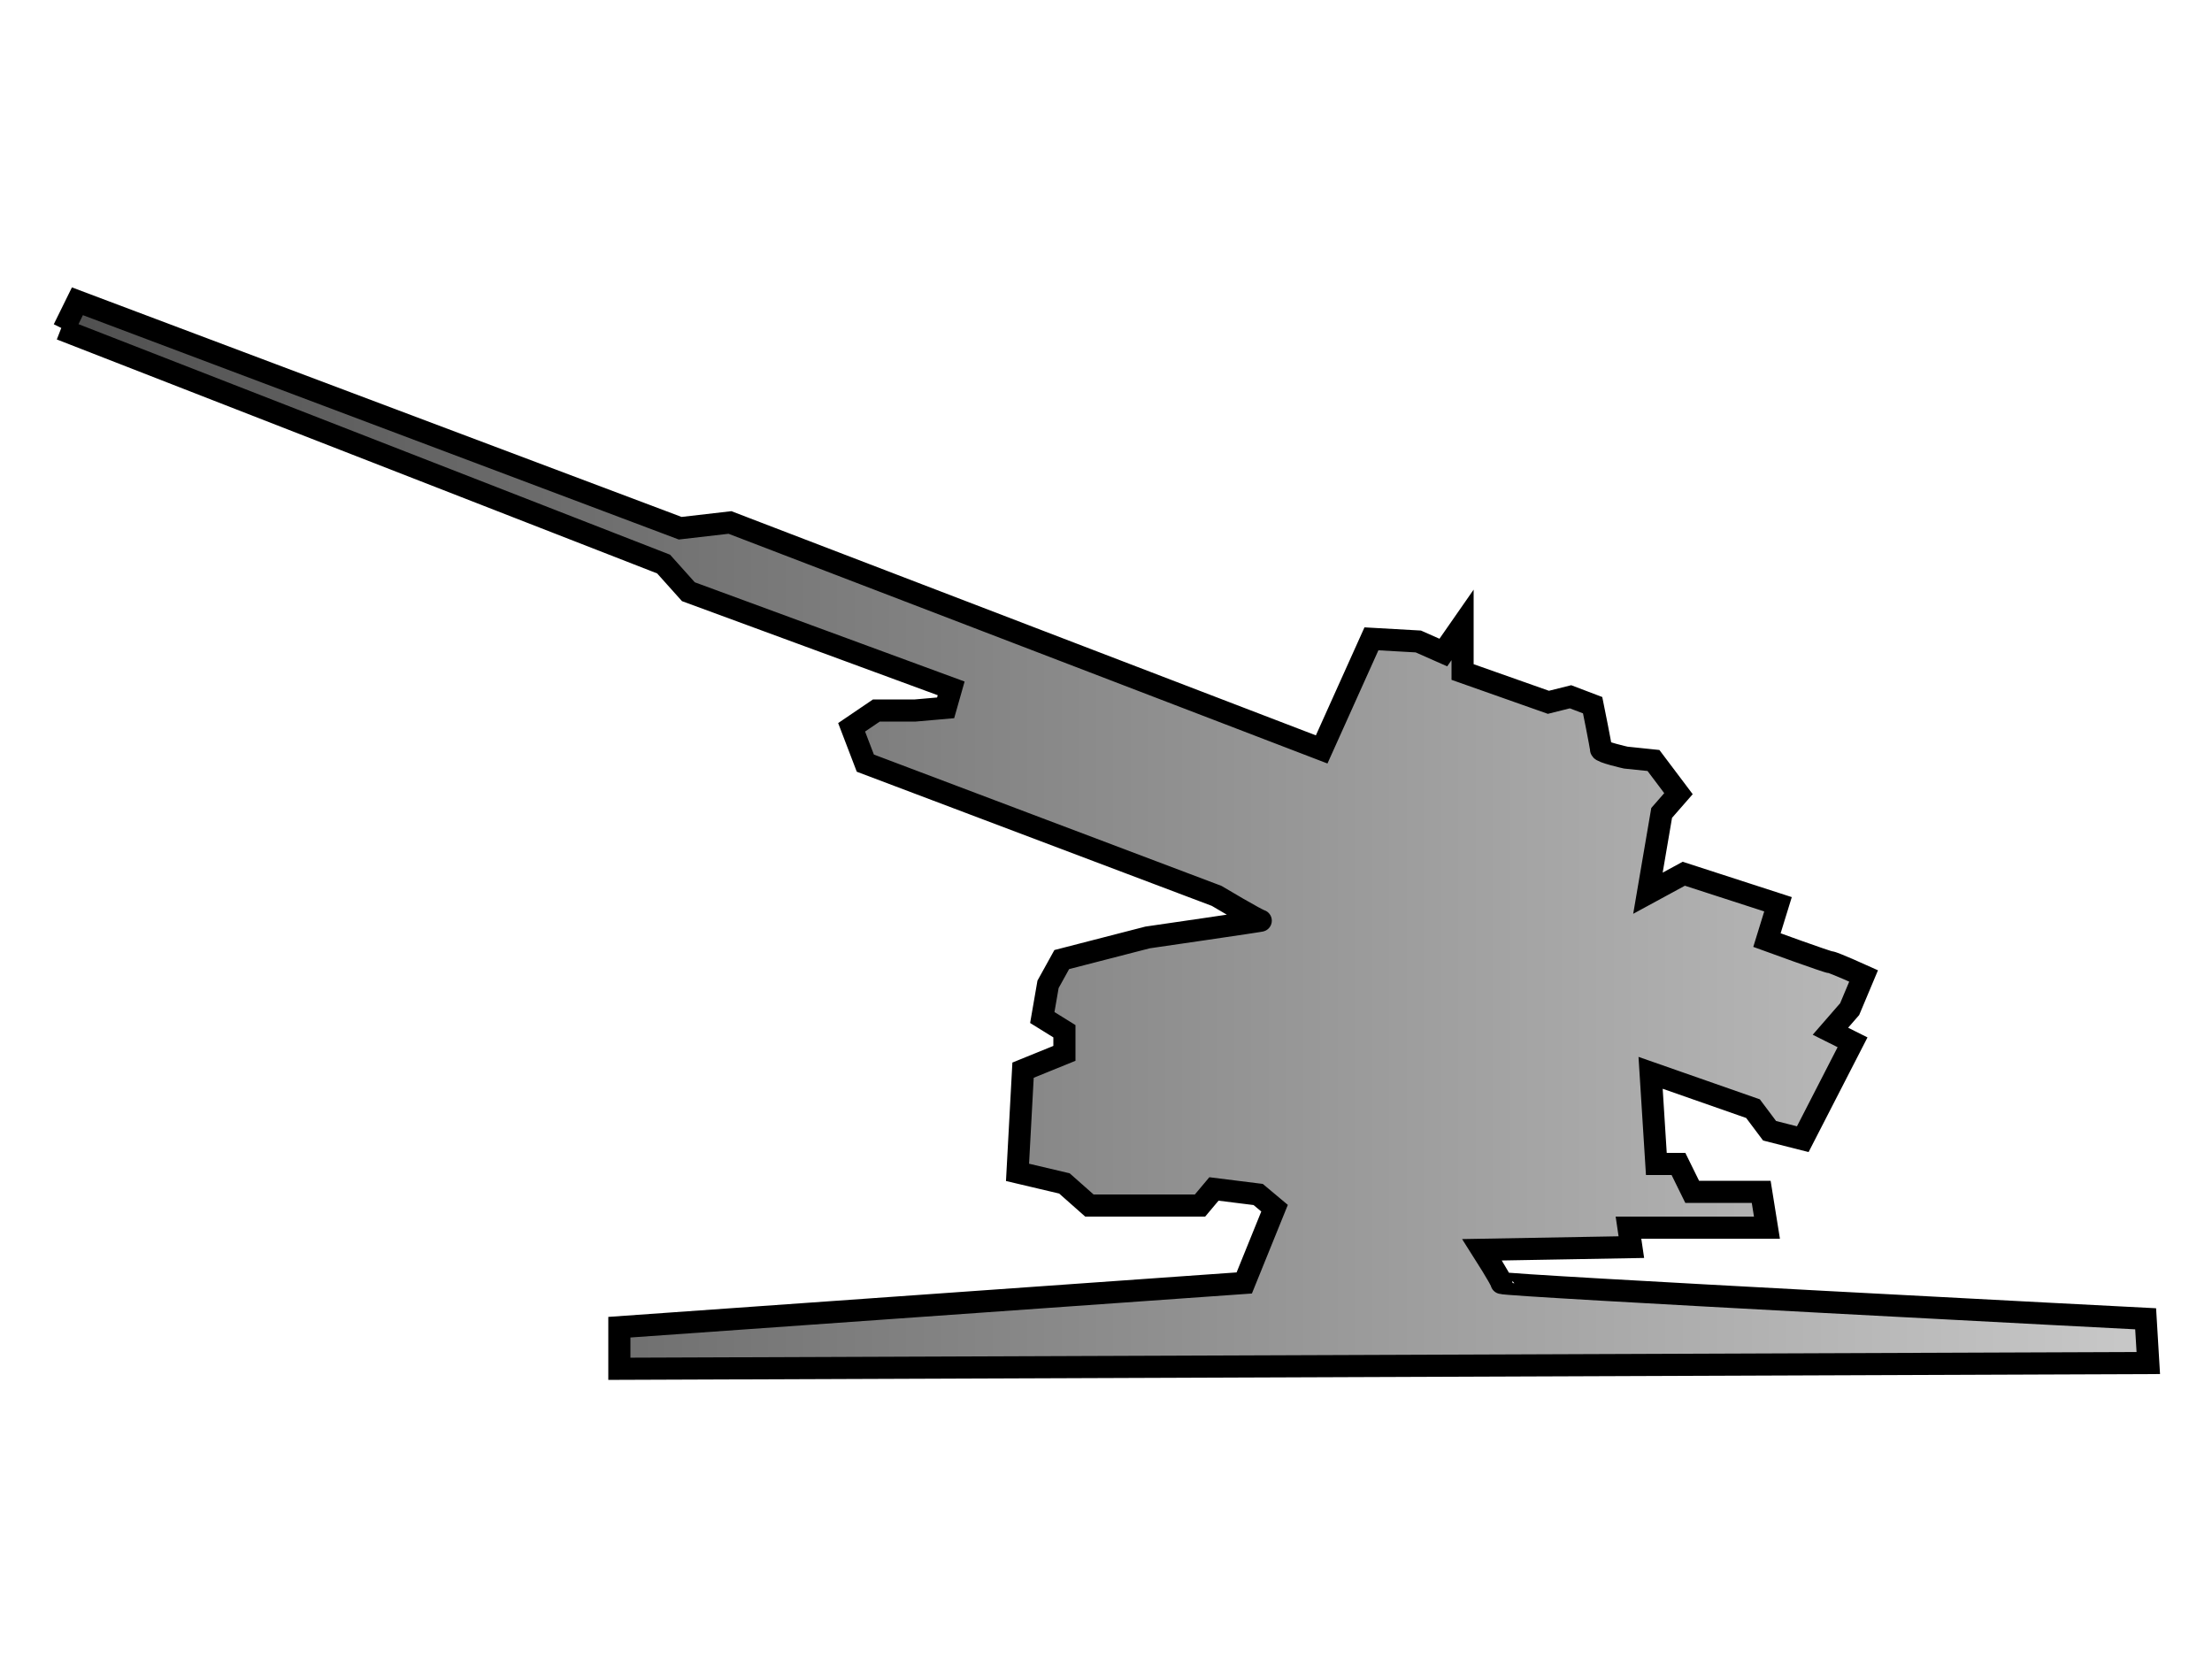
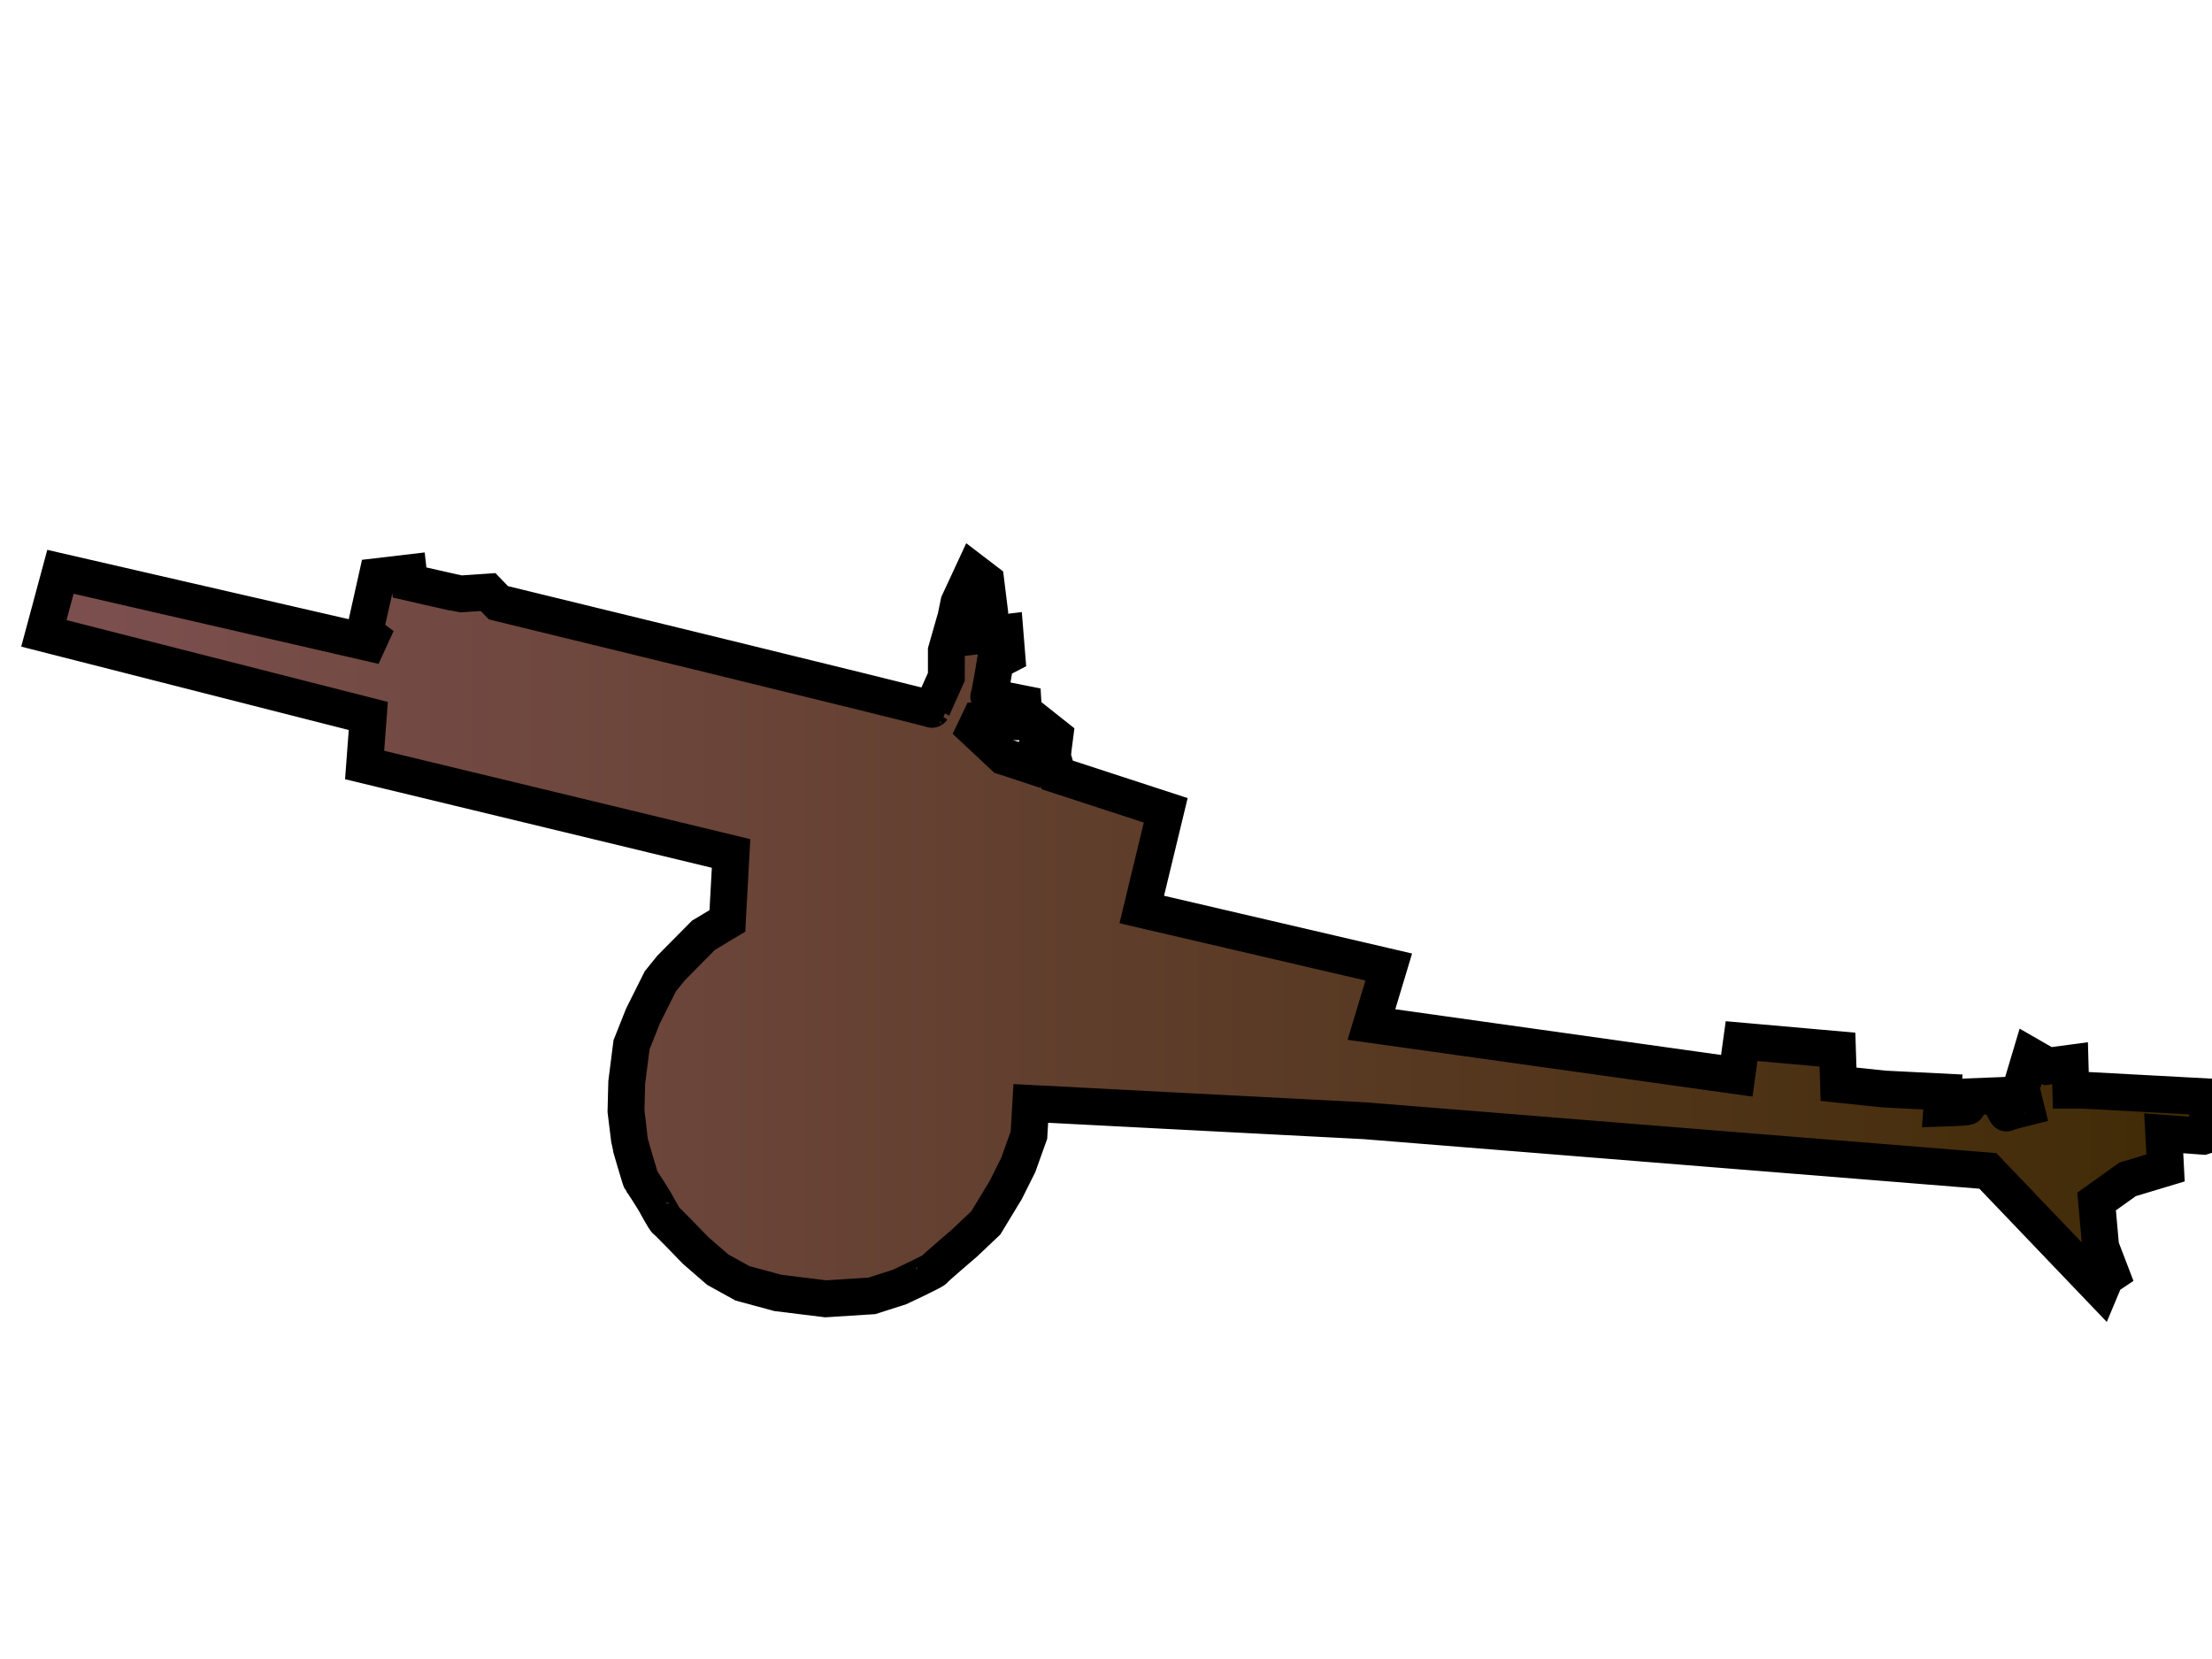
- <svg xmlns="http://www.w3.org/2000/svg" viewBox="0 0 100 75">
+ <svg xmlns="http://www.w3.org/2000/svg" viewBox="0 0 60 45">
  <defs>
-     <linearGradient id="de_color" x1="0%" y1="0%" x2="100%" y2="0%">
-       <stop offset="0%" style="stop-color:rgb(80,80,80);stop-opacity:1" />
-       <stop offset="100%" style="stop-color:rgb(200,200,200);stop-opacity:1" />
+     <linearGradient id="ru_color" x1="0%" y1="0%" x2="100%" y2="0%">
+       <stop offset="0%" style="stop-color:rgb(125,80,80);stop-opacity:1" />
+       <stop offset="100%" style="stop-color:rgb(60,40,0);stop-opacity:1" />
    </linearGradient>
  </defs>
-   <path id="Artillery" fill="url(#de_color)" stroke="black" stroke-width="1" d="M 2.88,14.88      C 2.88,14.88 3.50,13.62 3.50,13.62       3.50,13.62 30.75,23.88 30.75,23.88       30.75,23.88 33.00,23.62 33.00,23.62       33.00,23.62 59.75,33.88 59.75,33.88       59.75,33.88 62.00,28.88 62.00,28.88       62.00,28.88 64.12,29.00 64.12,29.00       64.12,29.00 65.25,29.50 65.25,29.50       65.25,29.50 66.12,28.25 66.12,28.25       66.12,28.25 66.12,30.38 66.12,30.38       66.12,30.38 70.00,31.75 70.00,31.75       70.00,31.75 71.00,31.50 71.00,31.50       71.00,31.50 72.00,31.88 72.00,31.88       72.00,31.88 72.38,33.75 72.38,33.88       72.38,34.00 73.50,34.25 73.50,34.25       73.50,34.25 74.75,34.38 74.75,34.38       74.75,34.38 75.88,35.88 75.88,35.88       75.88,35.88 75.12,36.75 75.12,36.75       75.12,36.75 74.50,40.38 74.50,40.38       74.50,40.38 76.12,39.50 76.12,39.50       76.12,39.50 80.38,40.88 80.38,40.88       80.38,40.88 79.88,42.50 79.88,42.50       79.88,42.50 82.62,43.50 82.75,43.50       82.88,43.50 84.25,44.12 84.25,44.12       84.25,44.12 83.62,45.62 83.62,45.62       83.62,45.62 82.75,46.62 82.75,46.62       82.75,46.62 83.75,47.12 83.75,47.12       83.75,47.12 81.50,51.50 81.50,51.50       81.50,51.50 80.00,51.12 80.00,51.12       80.00,51.12 79.25,50.12 79.25,50.12       79.25,50.12 74.62,48.50 74.62,48.50       74.62,48.50 74.88,52.62 74.88,52.62       74.88,52.62 75.88,52.62 75.88,52.62       75.88,52.62 76.50,53.88 76.50,53.88       76.50,53.88 79.62,53.88 79.62,53.88       79.62,53.88 79.88,55.50 79.88,55.50       79.88,55.50 73.62,55.50 73.62,55.50       73.62,55.50 73.75,56.38 73.75,56.38       73.75,56.38 67.00,56.50 67.00,56.50       67.00,56.50 67.88,57.88 67.88,58.00       67.88,58.12 97.00,59.62 97.00,59.62       97.00,59.62 97.12,61.62 97.12,61.62       97.12,61.62 28.00,61.88 28.00,61.88       28.00,61.88 28.00,60.00 28.00,60.00       28.00,60.00 56.25,58.00 56.25,58.00       56.25,58.00 57.62,54.62 57.62,54.62       57.62,54.62 56.88,54.00 56.88,54.00       56.88,54.00 54.88,53.75 54.88,53.75       54.88,53.75 54.25,54.50 54.25,54.50       54.25,54.50 49.25,54.50 49.25,54.50       49.25,54.50 48.12,53.50 48.12,53.50       48.12,53.50 46.00,53.00 46.00,53.00       46.00,53.00 46.25,48.38 46.25,48.38       46.25,48.38 48.12,47.62 48.12,47.62       48.12,47.62 48.12,46.62 48.12,46.62       48.12,46.62 47.12,46.00 47.12,46.00       47.12,46.00 47.38,44.50 47.38,44.50       47.38,44.50 48.00,43.38 48.00,43.38       48.00,43.38 51.88,42.38 51.88,42.38       51.88,42.38 57.12,41.62 57.00,41.62       56.88,41.62 55.00,40.50 55.00,40.50       55.00,40.50 39.12,34.50 39.12,34.50       39.12,34.50 38.50,32.88 38.50,32.88       38.50,32.88 39.62,32.12 39.62,32.12       39.62,32.12 41.38,32.12 41.38,32.12       41.38,32.12 42.75,32.00 42.75,32.00       42.75,32.00 43.00,31.12 43.00,31.12       43.00,31.12 31.12,26.75 31.12,26.75       31.12,26.75 30.00,25.50 30.00,25.50       30.00,25.50 2.75,14.88 2.75,14.88" />
+   <path id="infantry_fr" fill="url(#ru_color)" stroke="black" stroke-width="1" d="M 63.65,33.53 C 63.65,33.53 63.78,33.84 63.78,33.84 63.78,33.84 62.61,33.95 62.61,33.95 62.61,33.95 60.25,30.71 60.25,30.69 60.25,30.66 59.76,30.82 59.76,30.82 59.76,30.82 58.69,30.74 58.69,30.74 58.69,30.74 58.72,31.29 58.72,31.29 58.72,31.29 58.74,31.68 58.74,31.68 58.74,31.68 57.71,31.99 57.71,31.99 57.71,31.99 56.87,32.59 56.87,32.59 56.87,32.59 56.98,33.82 56.98,33.82 56.98,33.82 57.26,34.55 57.26,34.55 57.26,34.55 57.11,34.65 57.11,34.65 57.11,34.65 56.98,34.96 56.98,34.96 56.98,34.96 53.92,31.76 53.92,31.76 53.92,31.76 37.02,30.40 37.02,30.40 37.02,30.40 27.96,29.93 27.96,29.93 27.96,29.93 27.91,30.79 27.91,30.79 27.91,30.79 27.62,31.60 27.62,31.60 27.62,31.60 27.28,32.28 27.28,32.28 27.28,32.28 26.74,33.17 26.74,33.17 26.74,33.17 26.17,33.71 26.17,33.71 26.17,33.71 25.34,34.42 25.34,34.44 25.34,34.47 24.40,34.91 24.40,34.91 24.40,34.91 23.65,35.15 23.65,35.15 23.65,35.15 22.40,35.23 22.40,35.23 22.40,35.23 21.10,35.07 21.10,35.07 21.10,35.07 20.14,34.81 20.14,34.81 20.14,34.81 19.47,34.44 19.47,34.44 19.47,34.44 18.87,33.92 18.87,33.92 18.87,33.92 18.09,33.11 18.07,33.11 18.04,33.11 17.76,32.59 17.76,32.59 17.76,32.59 17.42,32.04 17.39,32.02 17.37,31.99 17.08,31.00 17.08,30.98 17.08,30.95 16.98,30.14 16.98,30.14 16.98,30.14 17.00,29.36 17.00,29.36 17.00,29.36 17.13,28.34 17.13,28.34 17.13,28.34 17.44,27.56 17.44,27.56 17.44,27.56 17.91,26.62 17.91,26.62 17.91,26.62 18.20,26.26 18.20,26.26 18.20,26.26 19.08,25.37 19.08,25.37 19.08,25.37 19.73,24.98 19.73,24.98 19.73,24.98 19.83,23.15 19.83,23.15 19.83,23.15 9.89,20.75 9.89,20.75 9.89,20.75 9.99,19.42 9.99,19.42 9.99,19.42 1.19,17.18 1.19,17.18 1.19,17.18 1.64,15.51 1.64,15.51 1.64,15.51 10.38,17.52 10.38,17.52 10.38,17.52 9.89,17.16 9.89,17.16 9.89,17.16 10.23,15.64 10.23,15.64 10.23,15.64 11.08,15.54 11.08,15.54 11.08,15.54 11.11,15.80 11.11,15.80 11.11,15.80 12.46,16.11 12.49,16.11 12.51,16.11 13.24,16.06 13.24,16.06 13.24,16.06 13.52,16.35 13.52,16.35 13.52,16.35 25.31,19.22 25.28,19.24 25.26,19.27 25.67,18.36 25.67,18.36 25.67,18.36 25.67,17.65 25.67,17.65 25.67,17.65 25.93,16.74 25.93,16.74 25.93,16.74 26.01,16.35 26.01,16.35 26.01,16.35 26.40,15.51 26.40,15.51 26.40,15.51 26.74,15.77 26.74,15.77 26.74,15.77 26.84,16.58 26.84,16.58 26.84,16.58 26.66,17.23 26.66,17.23 26.66,17.23 27.26,17.16 27.26,17.16 27.26,17.16 27.31,17.78 27.31,17.78 27.31,17.78 27.00,17.94 27.00,17.94 27.00,17.94 26.84,18.90 26.82,18.90 26.79,18.90 27.75,19.09 27.75,19.09 27.75,19.09 27.78,19.58 27.78,19.58 27.78,19.58 26.56,19.56 26.56,19.56 26.56,19.56 26.45,19.79 26.45,19.79 26.45,19.79 27.23,20.52 27.23,20.52 27.23,20.52 27.54,20.62 27.54,20.62 27.54,20.62 27.93,20.75 27.93,20.75 27.93,20.75 28.32,19.74 28.32,19.74 28.32,19.74 28.61,19.97 28.61,19.97 28.61,19.97 28.53,20.57 28.55,20.57 28.58,20.57 28.68,21.02 28.68,21.02 28.68,21.02 31.62,21.98 31.62,21.98 31.62,21.98 30.97,24.67 30.97,24.67 30.97,24.67 37.67,26.23 37.67,26.23 37.67,26.23 37.20,27.79 37.20,27.79 37.20,27.79 47.11,29.18 47.11,29.18 47.11,29.18 47.24,28.24 47.24,28.24 47.24,28.24 49.84,28.47 49.84,28.47 49.84,28.47 49.87,29.41 49.87,29.41 49.87,29.41 51.11,29.54 51.11,29.54 51.11,29.54 52.70,29.62 52.70,29.62 52.70,29.62 52.67,30.06 52.67,30.06 52.67,30.06 53.37,30.04 53.37,30.01 53.37,29.98 53.42,29.75 53.42,29.75 53.42,29.75 54.18,29.72 54.18,29.72 54.18,29.72 54.43,30.22 54.43,30.19 54.43,30.17 54.95,30.04 54.95,30.04 54.95,30.04 54.82,29.52 54.82,29.52 54.82,29.52 55.08,28.65 55.08,28.65 55.08,28.65 55.55,28.92 55.55,28.92 55.55,28.92 56.15,28.84 56.15,28.84 56.15,28.84 56.17,29.57 56.17,29.57 56.17,29.57 56.49,29.57 56.49,29.57 56.49,29.57 59.83,29.75 59.83,29.75 59.83,29.75 59.86,30.04 59.86,30.04 59.86,30.04 60.15,30.09 60.15,30.09 60.15,30.09 62.64,33.43 62.64,33.43 62.64,33.43 63.62,33.45 63.62,33.45" />
</svg>
